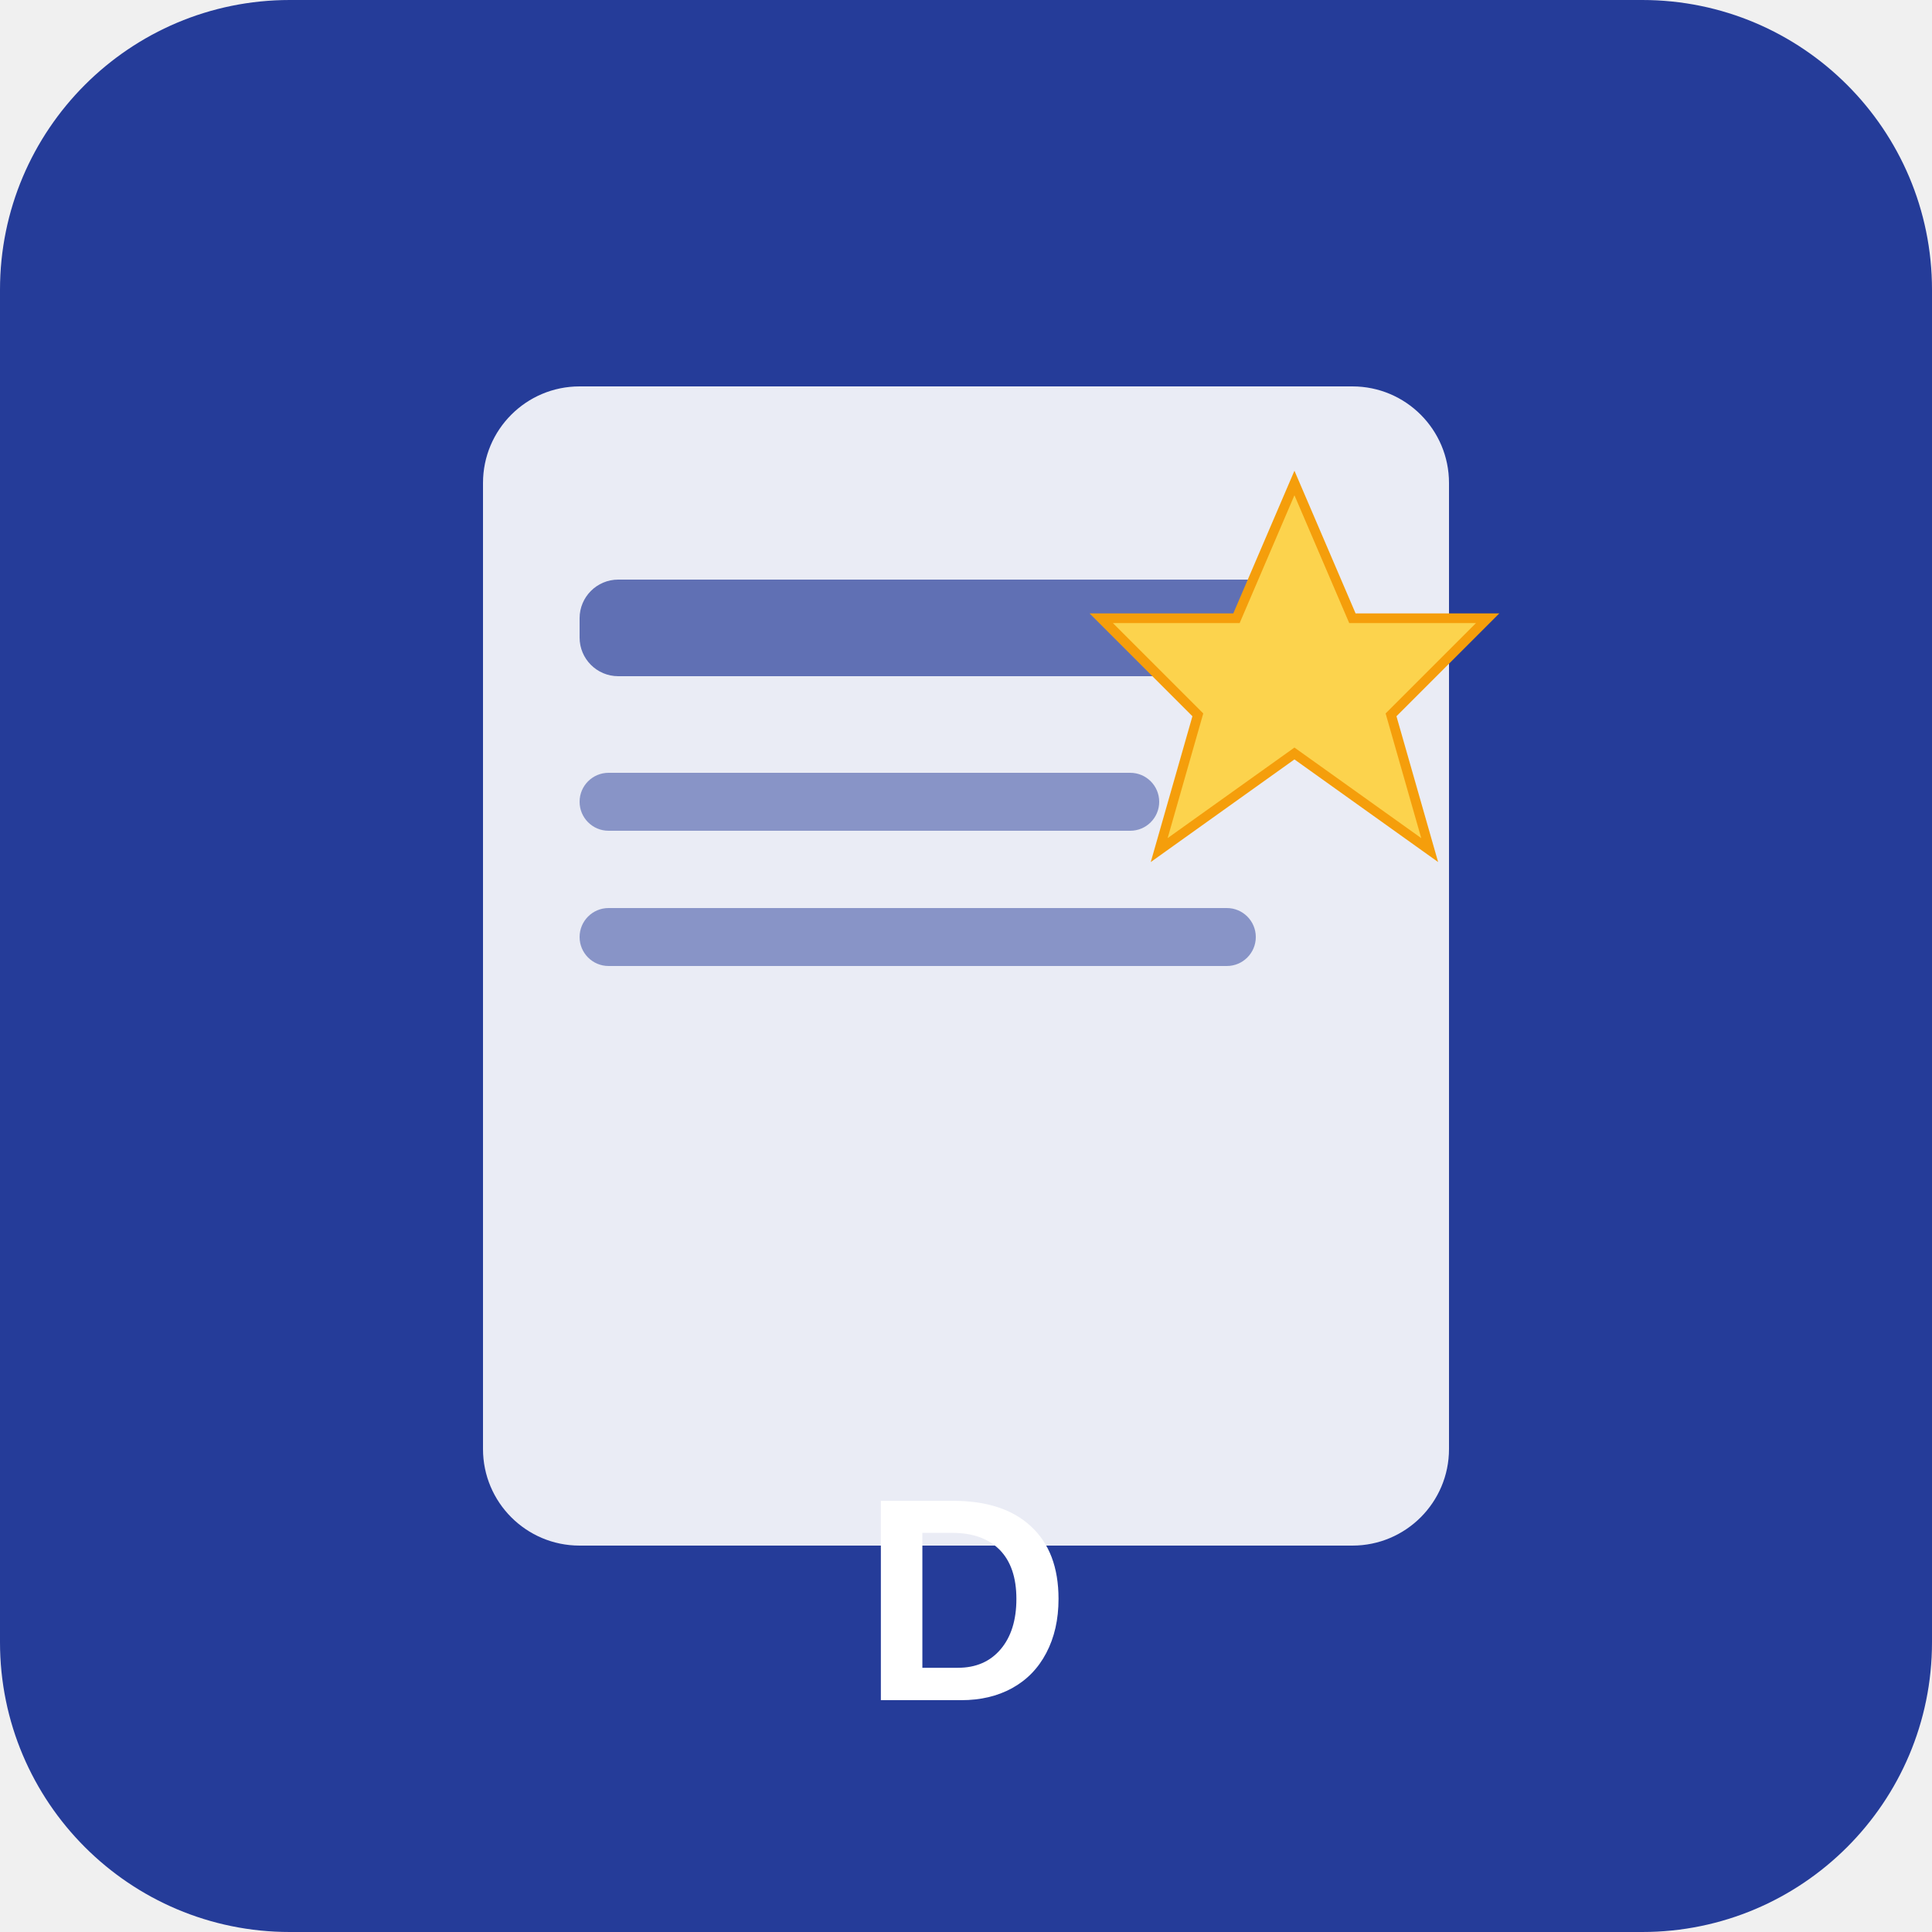
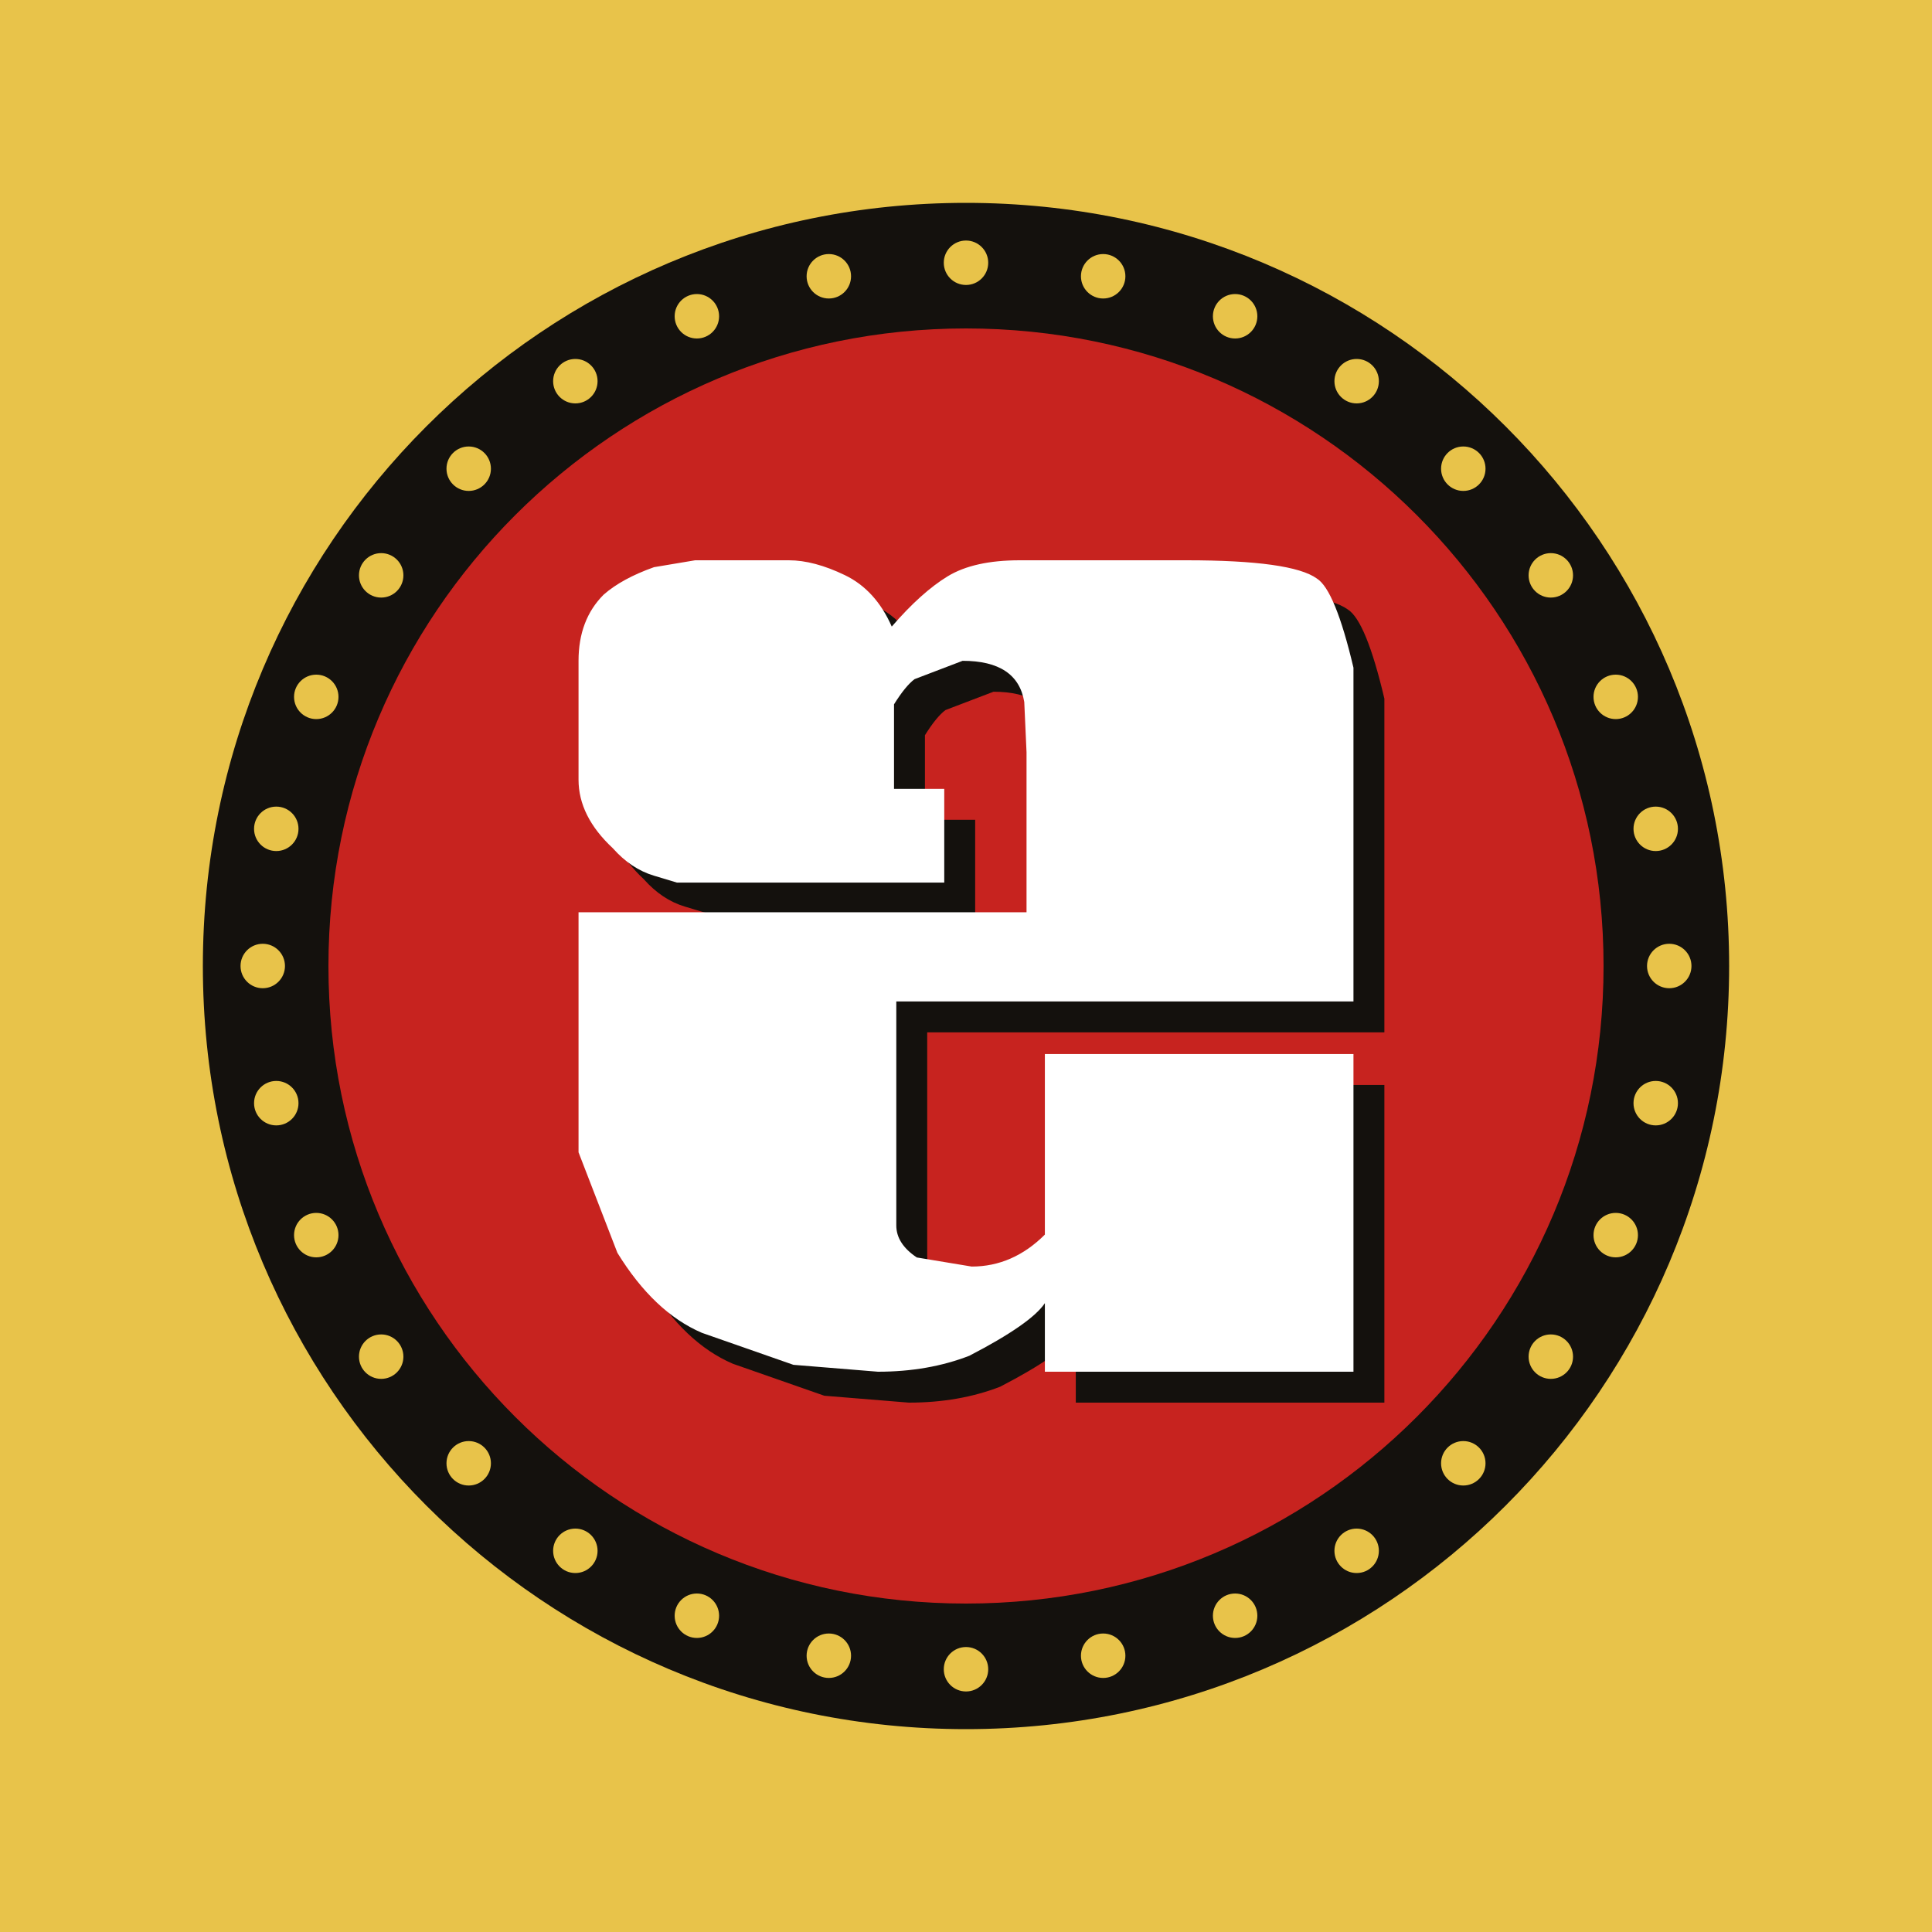
- <svg xmlns="http://www.w3.org/2000/svg" width="96" height="96">
-   <rect width="96" height="96" fill="#253c99" rx="14.4" />
-   <g transform="translate(24, 19.2)">
-     <rect x="0" y="0" width="48" height="57.6" fill="white" opacity="0.9" rx="4.8" />
-     <rect x="4.8" y="9.6" width="38.4" height="4.8" fill="#253c99" opacity="0.7" rx="1.92" />
-     <rect x="4.8" y="19.2" width="28.8" height="2.88" fill="#253c99" opacity="0.5" rx="1.44" />
-     <rect x="4.8" y="25.92" width="33.6" height="2.88" fill="#253c99" opacity="0.5" rx="1.44" />
-     <path d="M 40.32 4.8 L 43.2 11.52 L 49.92 11.52 L 45.12 16.32 L 47.04 23.04 L 40.32 18.24 L 33.6 23.04 L 35.52 16.32 L 30.72 11.52 L 37.44 11.52 Z" fill="#FCD34D" stroke="#F59E0B" stroke-width="0.48" />
-   </g>
-   <text x="48" y="84.48" font-family="Arial, sans-serif" font-weight="bold" font-size="14.4" fill="white" text-anchor="middle">D</text>
+ <svg xmlns="http://www.w3.org/2000/svg" width="96" height="96" viewBox="0 0 100 100">
+   <rect width="100" height="100" fill="#e8c34a" />
+   <circle cx="50" cy="50" r="39.5" fill="#14110d" />
+   <circle cx="86.40" cy="50.00" r="1.15" fill="#e8c34a" />
+   <circle cx="85.70" cy="57.10" r="1.15" fill="#e8c34a" />
+   <circle cx="83.63" cy="63.93" r="1.15" fill="#e8c34a" />
+   <circle cx="80.27" cy="70.22" r="1.15" fill="#e8c34a" />
+   <circle cx="75.74" cy="75.74" r="1.15" fill="#e8c34a" />
+   <circle cx="70.22" cy="80.27" r="1.15" fill="#e8c34a" />
+   <circle cx="63.93" cy="83.63" r="1.15" fill="#e8c34a" />
+   <circle cx="57.10" cy="85.70" r="1.15" fill="#e8c34a" />
+   <circle cx="50.00" cy="86.40" r="1.15" fill="#e8c34a" />
+   <circle cx="42.90" cy="85.70" r="1.15" fill="#e8c34a" />
+   <circle cx="36.07" cy="83.63" r="1.15" fill="#e8c34a" />
+   <circle cx="29.78" cy="80.27" r="1.15" fill="#e8c34a" />
+   <circle cx="24.26" cy="75.74" r="1.15" fill="#e8c34a" />
+   <circle cx="19.73" cy="70.22" r="1.15" fill="#e8c34a" />
+   <circle cx="16.37" cy="63.93" r="1.15" fill="#e8c34a" />
+   <circle cx="14.30" cy="57.10" r="1.15" fill="#e8c34a" />
+   <circle cx="13.60" cy="50.00" r="1.15" fill="#e8c34a" />
+   <circle cx="14.30" cy="42.90" r="1.15" fill="#e8c34a" />
+   <circle cx="16.37" cy="36.07" r="1.15" fill="#e8c34a" />
+   <circle cx="19.73" cy="29.78" r="1.15" fill="#e8c34a" />
+   <circle cx="24.26" cy="24.26" r="1.15" fill="#e8c34a" />
+   <circle cx="29.78" cy="19.73" r="1.15" fill="#e8c34a" />
+   <circle cx="36.07" cy="16.37" r="1.15" fill="#e8c34a" />
+   <circle cx="42.90" cy="14.30" r="1.15" fill="#e8c34a" />
+   <circle cx="50.00" cy="13.60" r="1.15" fill="#e8c34a" />
+   <circle cx="57.10" cy="14.30" r="1.15" fill="#e8c34a" />
+   <circle cx="63.93" cy="16.37" r="1.15" fill="#e8c34a" />
+   <circle cx="70.22" cy="19.73" r="1.15" fill="#e8c34a" />
+   <circle cx="75.74" cy="24.26" r="1.15" fill="#e8c34a" />
+   <circle cx="80.27" cy="29.78" r="1.15" fill="#e8c34a" />
+   <circle cx="83.63" cy="36.07" r="1.15" fill="#e8c34a" />
+   <circle cx="85.70" cy="42.90" r="1.15" fill="#e8c34a" />
+   <circle cx="50" cy="50" r="33" fill="#c7231f" />
+   <path d="M77.18 0Q90.14 0 93.24 2.25Q95.49 3.66 97.75 13.24V54.37H41.41V81.97Q41.41 84.23 43.94 85.92L50.7 87.04Q55.77 87.04 59.72 83.1V60.85H97.75V100H59.72V91.55Q58.03 94.08 50.42 98.03Q45.35 100 39.15 100L28.73 99.15L17.46 95.21Q11.55 92.68 7.04 85.35L2.25 72.96V43.38H57.46V23.66L57.18 17.46Q56.34 12.39 49.58 12.39L43.66 14.65Q42.54 15.49 41.13 17.75V28.17H47.32V39.72H14.37L11.55 38.87Q8.73 38.03 6.48 35.49Q2.25 31.55 2.25 27.04V12.39Q2.25 7.32 5.35 4.23Q7.61 2.25 11.55 0.85L16.62 0H28.17Q31.27 0 35.07 1.83Q38.87 3.66 40.85 8.17Q44.51 3.94 47.75 1.97Q50.99 0 56.62 0Z" fill="#14110d" transform="translate(30.6 30.6) scale(0.42)" />
+   <path d="M77.18 0Q90.14 0 93.24 2.25Q95.49 3.66 97.75 13.24V54.37H41.41V81.97Q41.41 84.23 43.94 85.92L50.7 87.04Q55.77 87.04 59.72 83.1V60.85H97.75V100H59.72V91.55Q58.03 94.08 50.42 98.03Q45.35 100 39.15 100L28.73 99.15L17.46 95.21Q11.55 92.68 7.04 85.35L2.25 72.96V43.38H57.46V23.66L57.18 17.46Q56.34 12.39 49.58 12.39L43.66 14.65Q42.54 15.49 41.13 17.75V28.17H47.32V39.72H14.37L11.55 38.87Q8.73 38.03 6.48 35.49Q2.25 31.55 2.25 27.04V12.39Q2.25 7.32 5.35 4.23Q7.61 2.25 11.55 0.85L16.62 0H28.17Q31.27 0 35.07 1.83Q38.87 3.66 40.85 8.17Q44.51 3.94 47.75 1.97Q50.99 0 56.62 0Z" fill="#ffffff" transform="translate(29 29) scale(0.42)" />
</svg>
